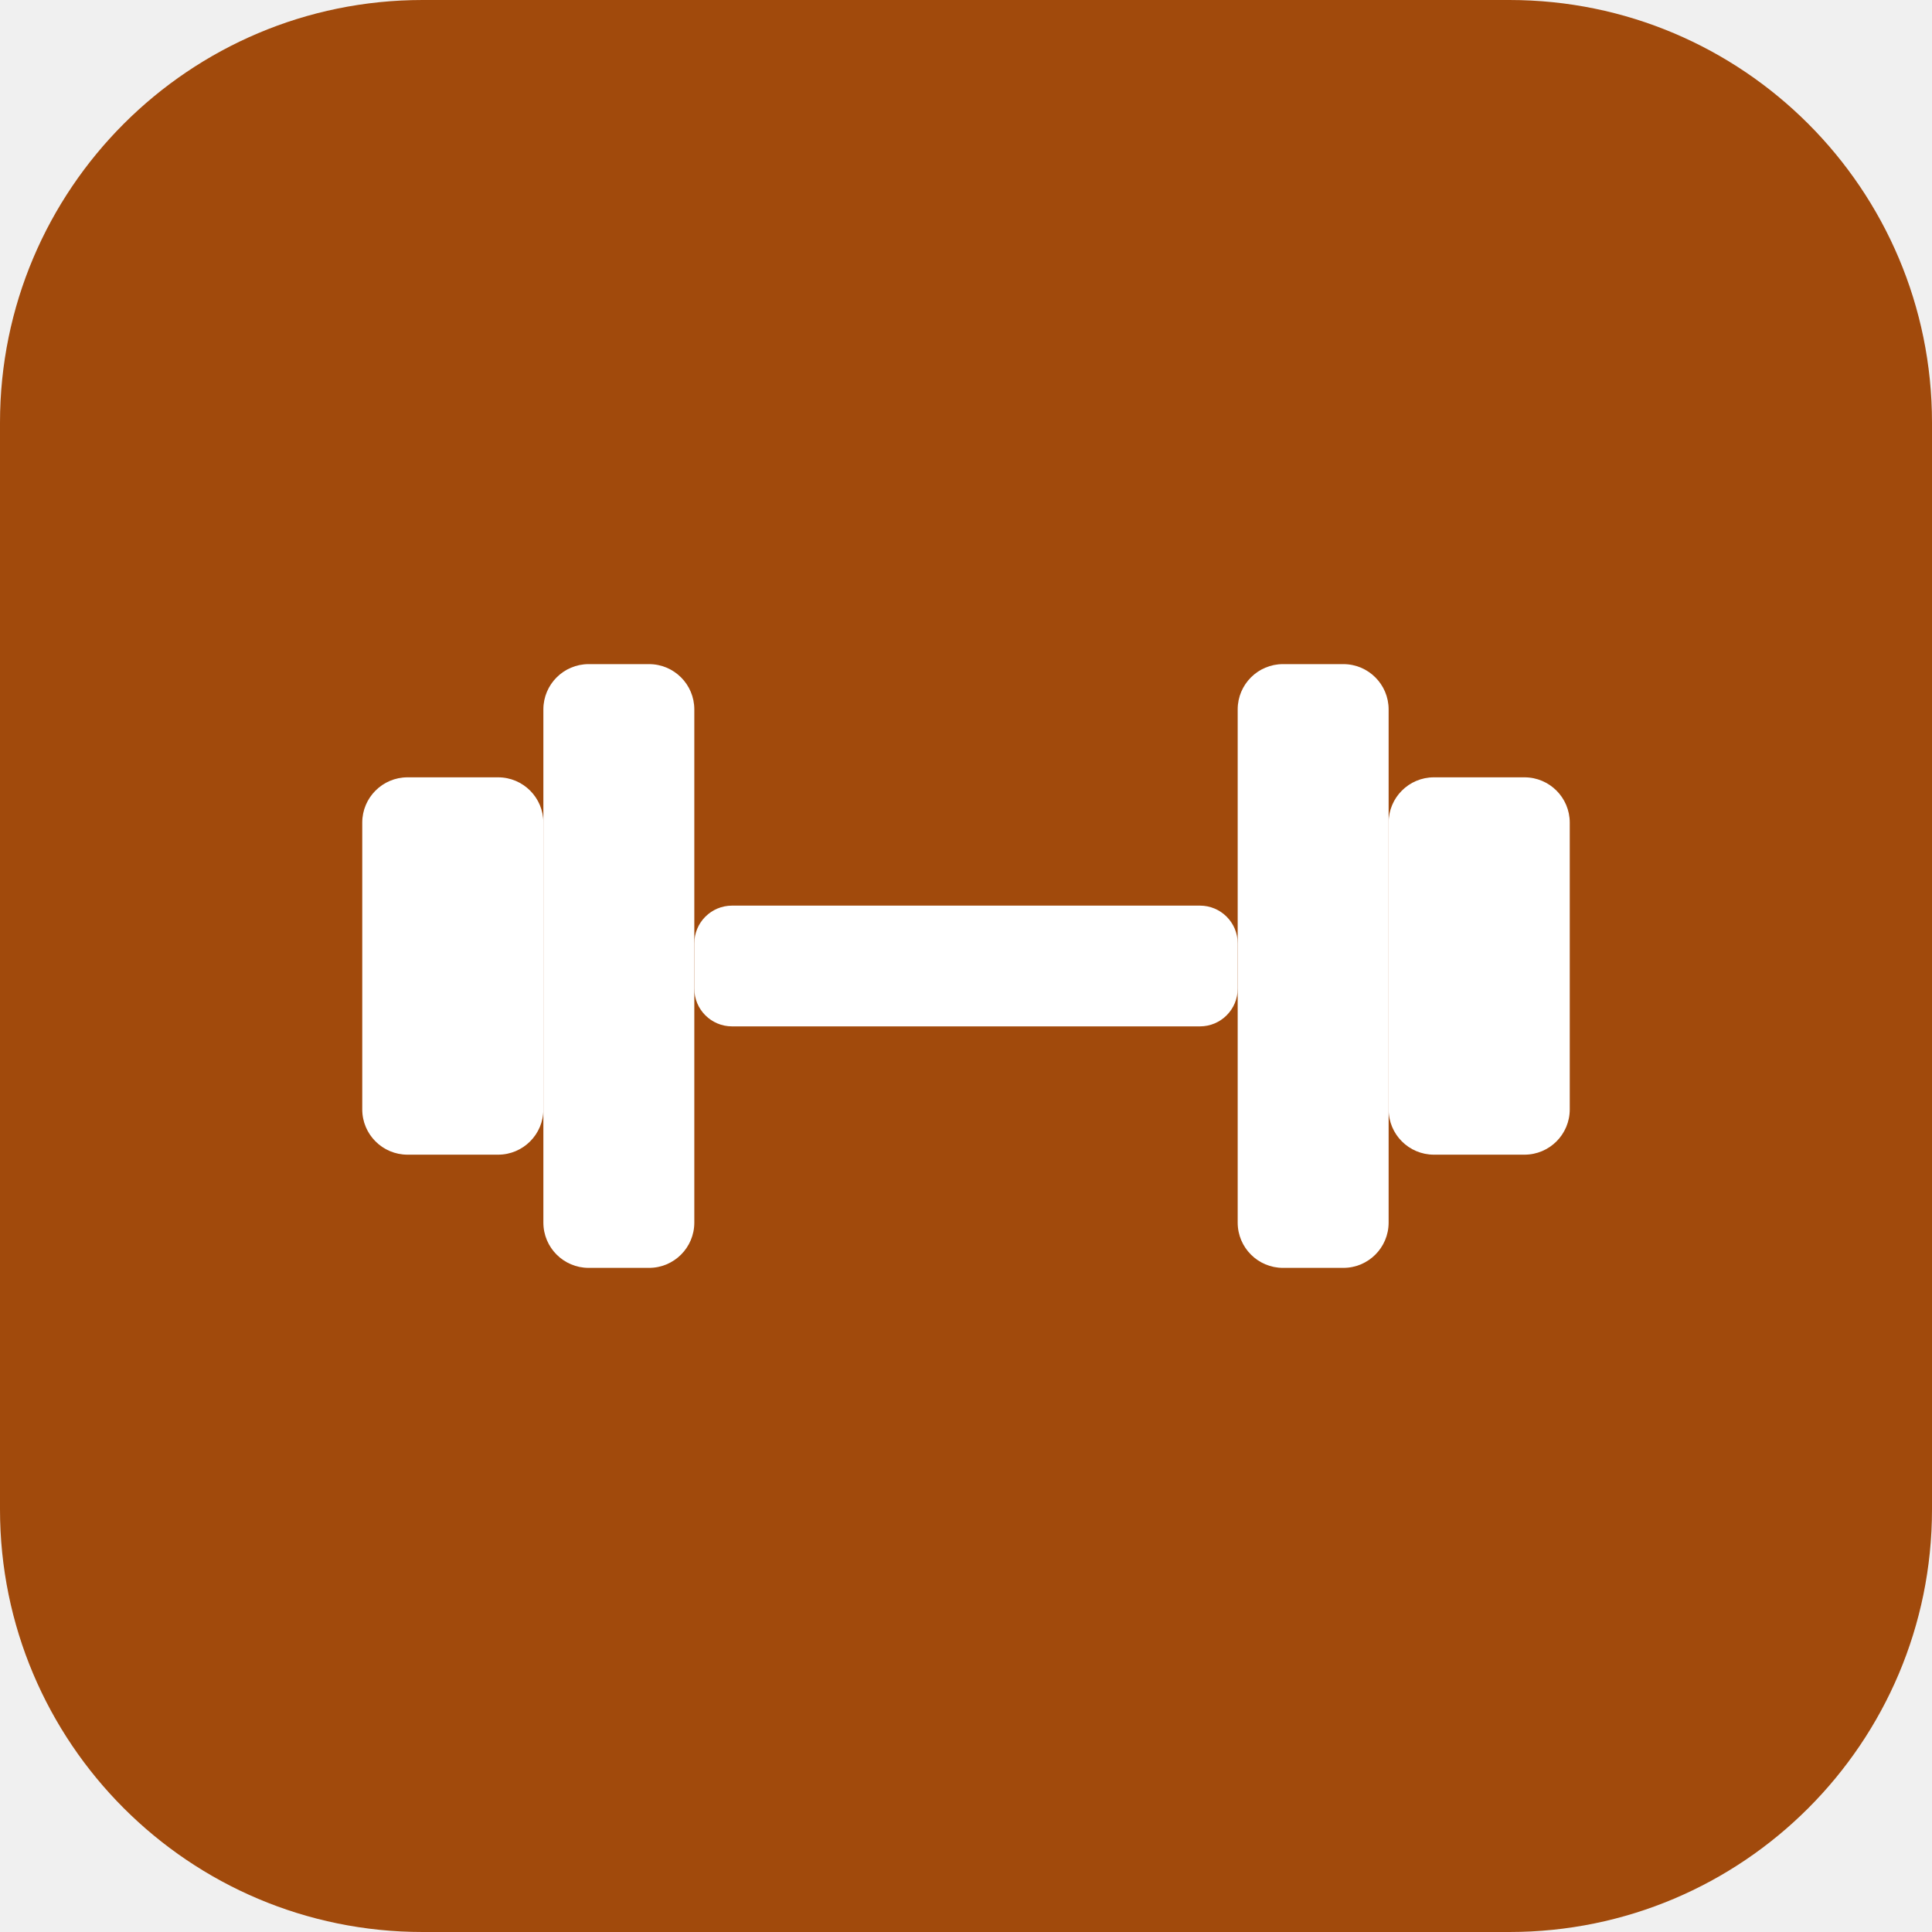
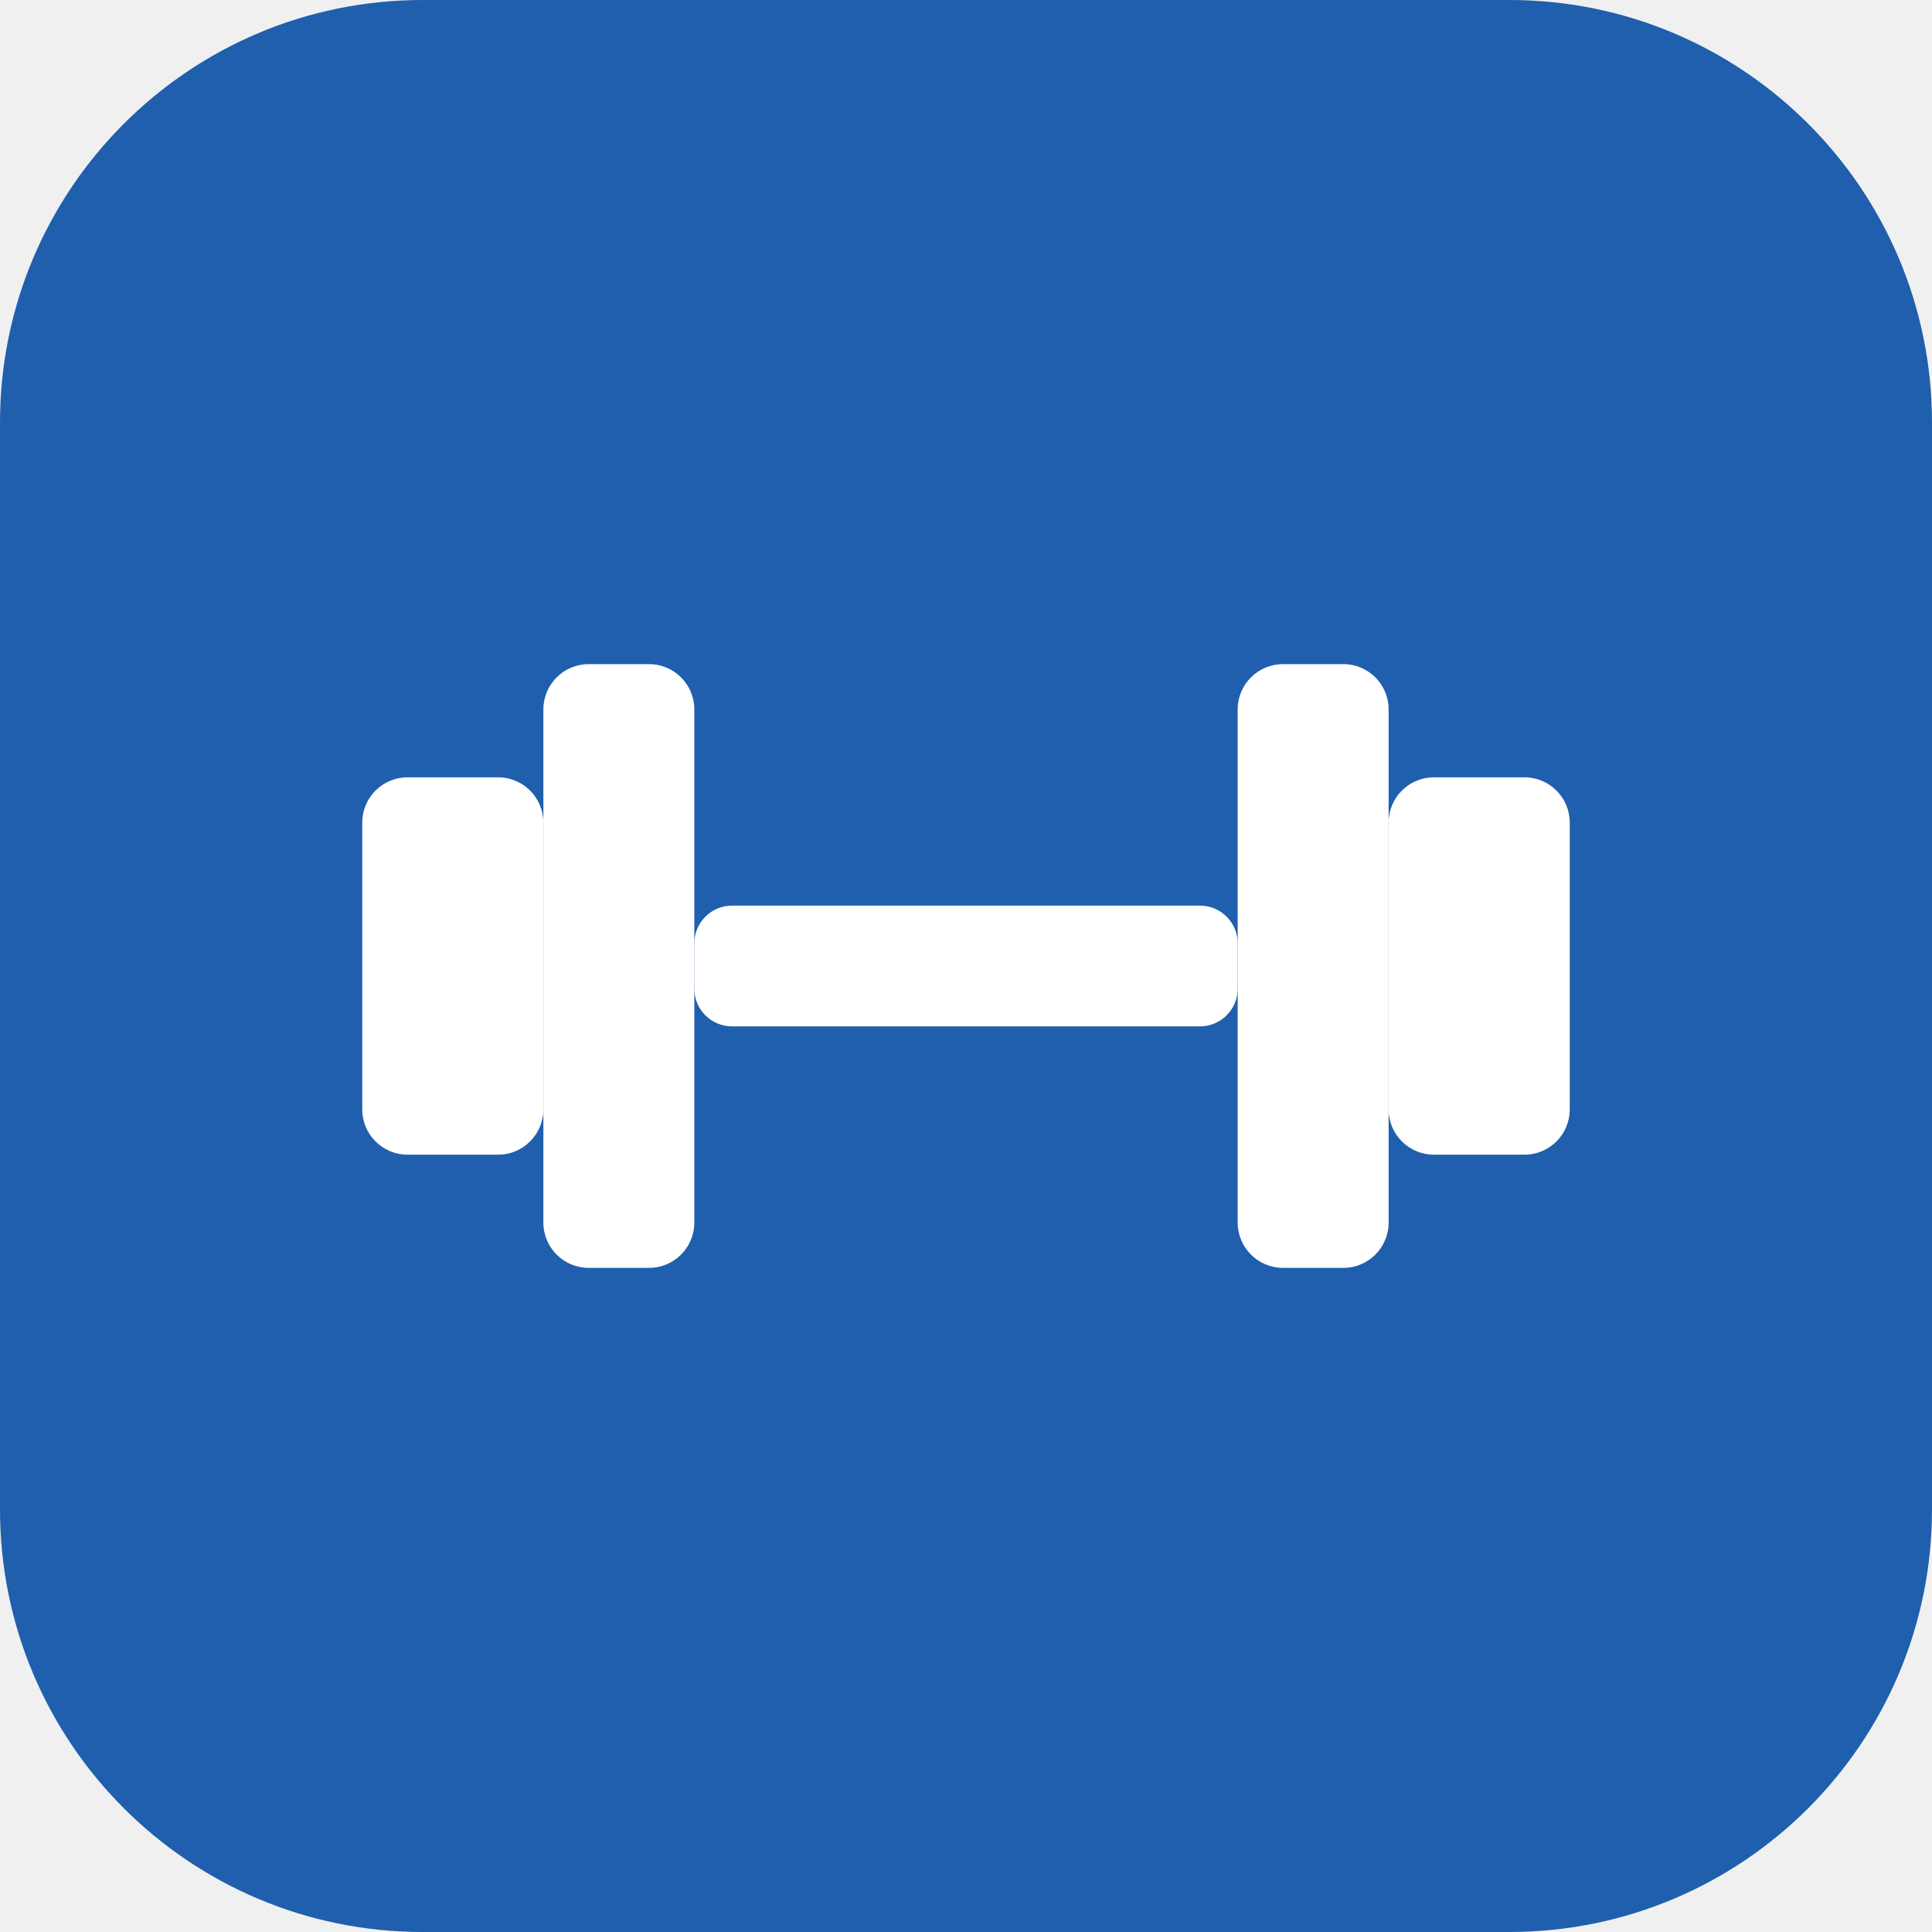
<svg xmlns="http://www.w3.org/2000/svg" viewBox="0 0 512 512">
-   <rect width="512" height="512" rx="112" fill="#a14a0c" />
+   <rect width="512" height="512" rx="112" fill="#1f5fad" />
  <g fill="#fff">
    <rect x="96" y="206" width="48" height="100" rx="12" />
    <rect x="368" y="206" width="48" height="100" rx="12" />
    <rect x="144" y="176" width="40" height="160" rx="12" />
    <rect x="328" y="176" width="40" height="160" rx="12" />
    <rect x="184" y="240" width="144" height="32" rx="10" />
  </g>
</svg>
